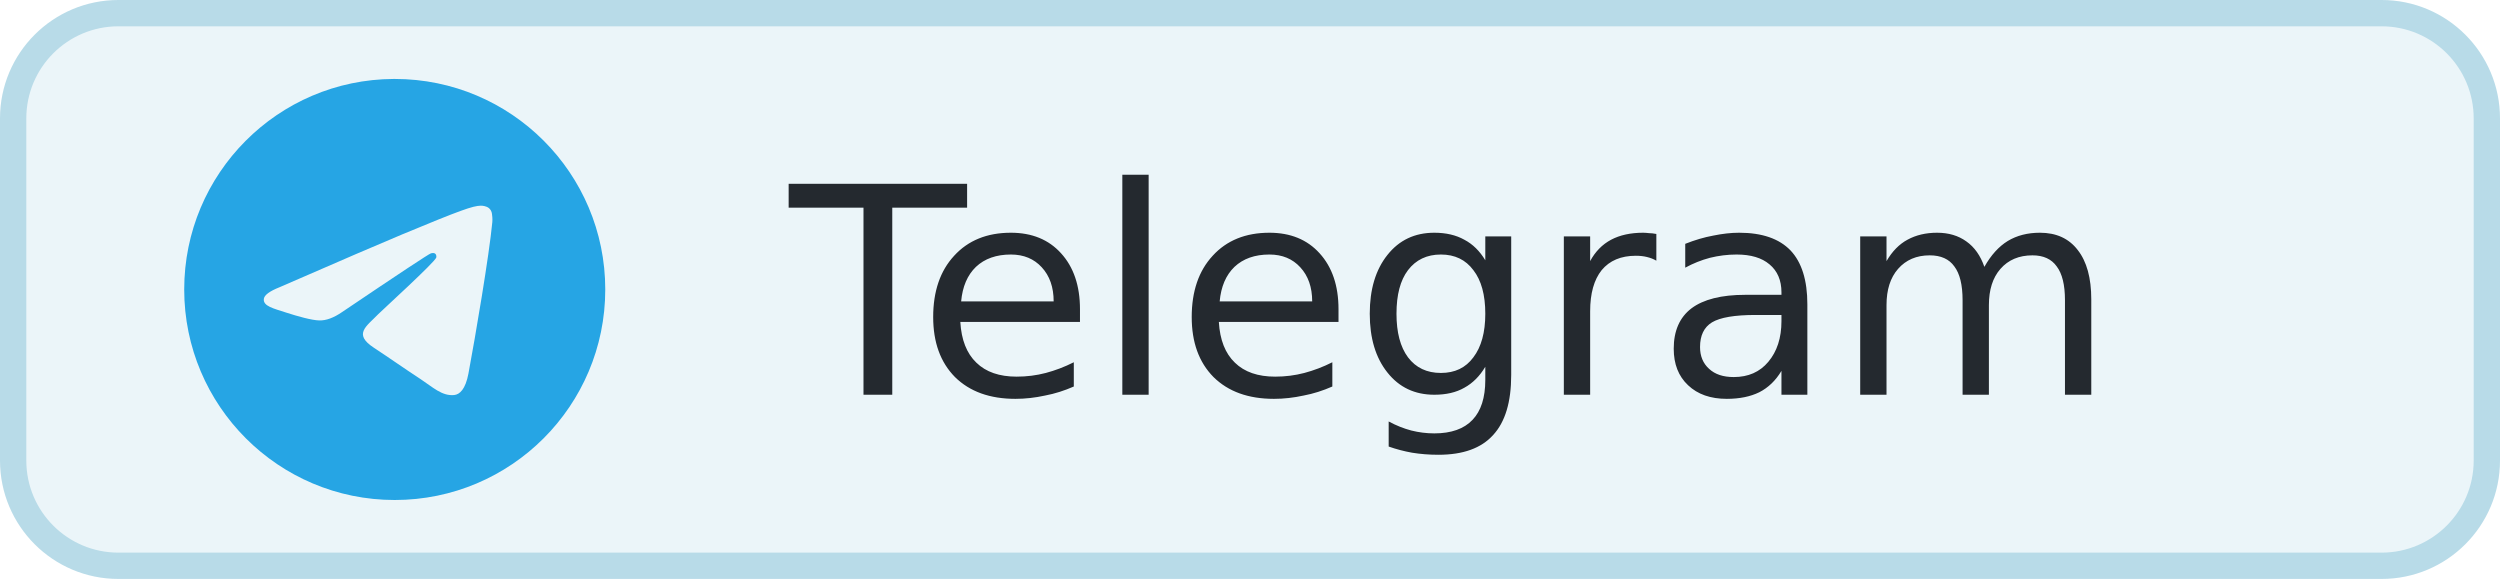
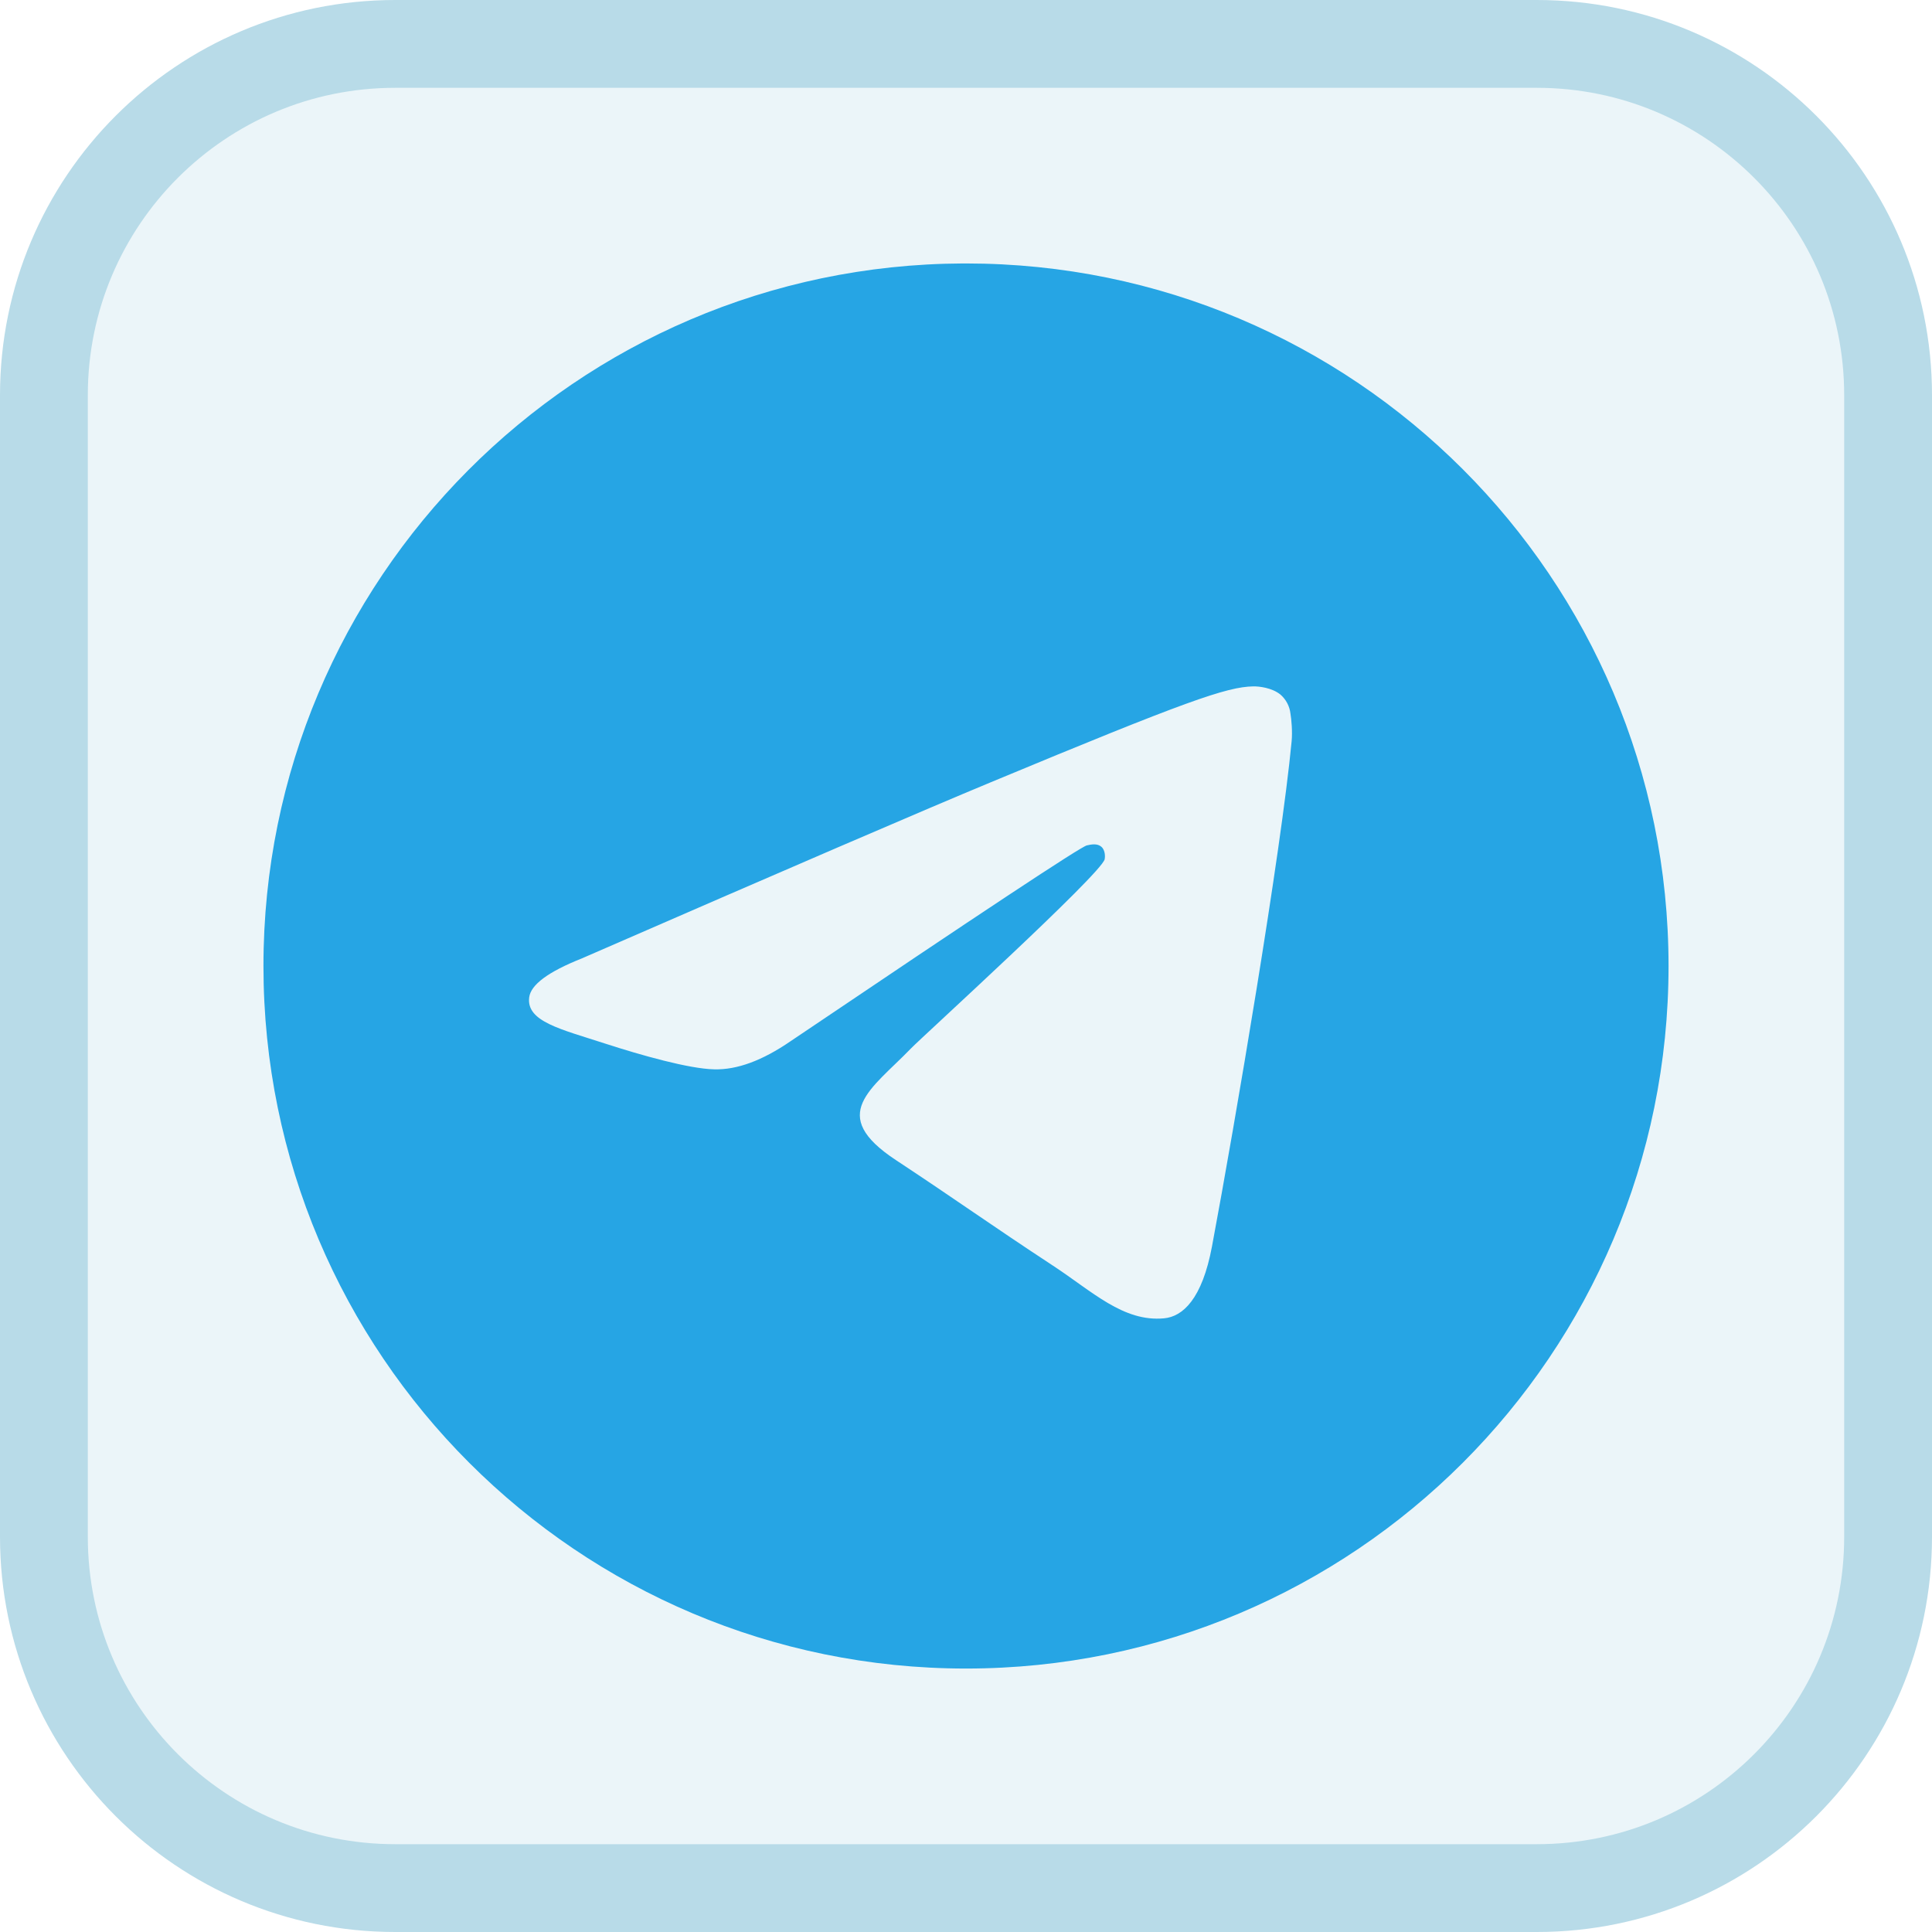
- <svg xmlns="http://www.w3.org/2000/svg" width="95" height="22" role="img" aria-label="Telegram">
-   <rect x=".5" y=".5" width="94" height="21" rx="4" fill="#ebf5f9" stroke="#b8dbe8" />
-   <svg x="7" y="3" width="16" height="16" role="img" viewBox="0 0 24 24" fill="#26A5E4">
+ <svg xmlns="http://www.w3.org/2000/svg" width="22" height="22" role="img" aria-label="Telegram">
+   <rect x=".5" y=".5" width="21" height="21" rx="4" fill="#ebf5f9" stroke="#b8dbe8" />
+   <svg x="3" y="3" width="16" height="16" role="img" viewBox="0 0 24 24" fill="#26A5E4">
    <path d="M11.944 0A12 12 0 0 0 0 12a12 12 0 0 0 12 12 12 12 0 0 0 12-12A12 12 0 0 0 12 0a12 12 0 0 0-.056 0zm4.962 7.224c.1-.002.321.023.465.14a.506.506 0 0 1 .171.325c.016.093.036.306.02.472-.18 1.898-.962 6.502-1.36 8.627-.168.9-.499 1.201-.82 1.23-.696.065-1.225-.46-1.9-.902-1.056-.693-1.653-1.124-2.678-1.8-1.185-.78-.417-1.21.258-1.91.177-.184 3.247-2.977 3.307-3.23.007-.032.014-.15-.056-.212s-.174-.041-.249-.024c-.106.024-1.793 1.14-5.061 3.345-.48.33-.913.49-1.302.48-.428-.008-1.252-.241-1.865-.44-.752-.245-1.349-.374-1.297-.789.027-.216.325-.437.893-.663 3.498-1.524 5.83-2.529 6.998-3.014 3.332-1.386 4.025-1.627 4.476-1.635z" />
  </svg>
-   <text x="30" y="15" fill="#24292f" font-family="Verdana,DejaVu Sans,sans-serif" font-size="11">Telegram</text>
</svg>
